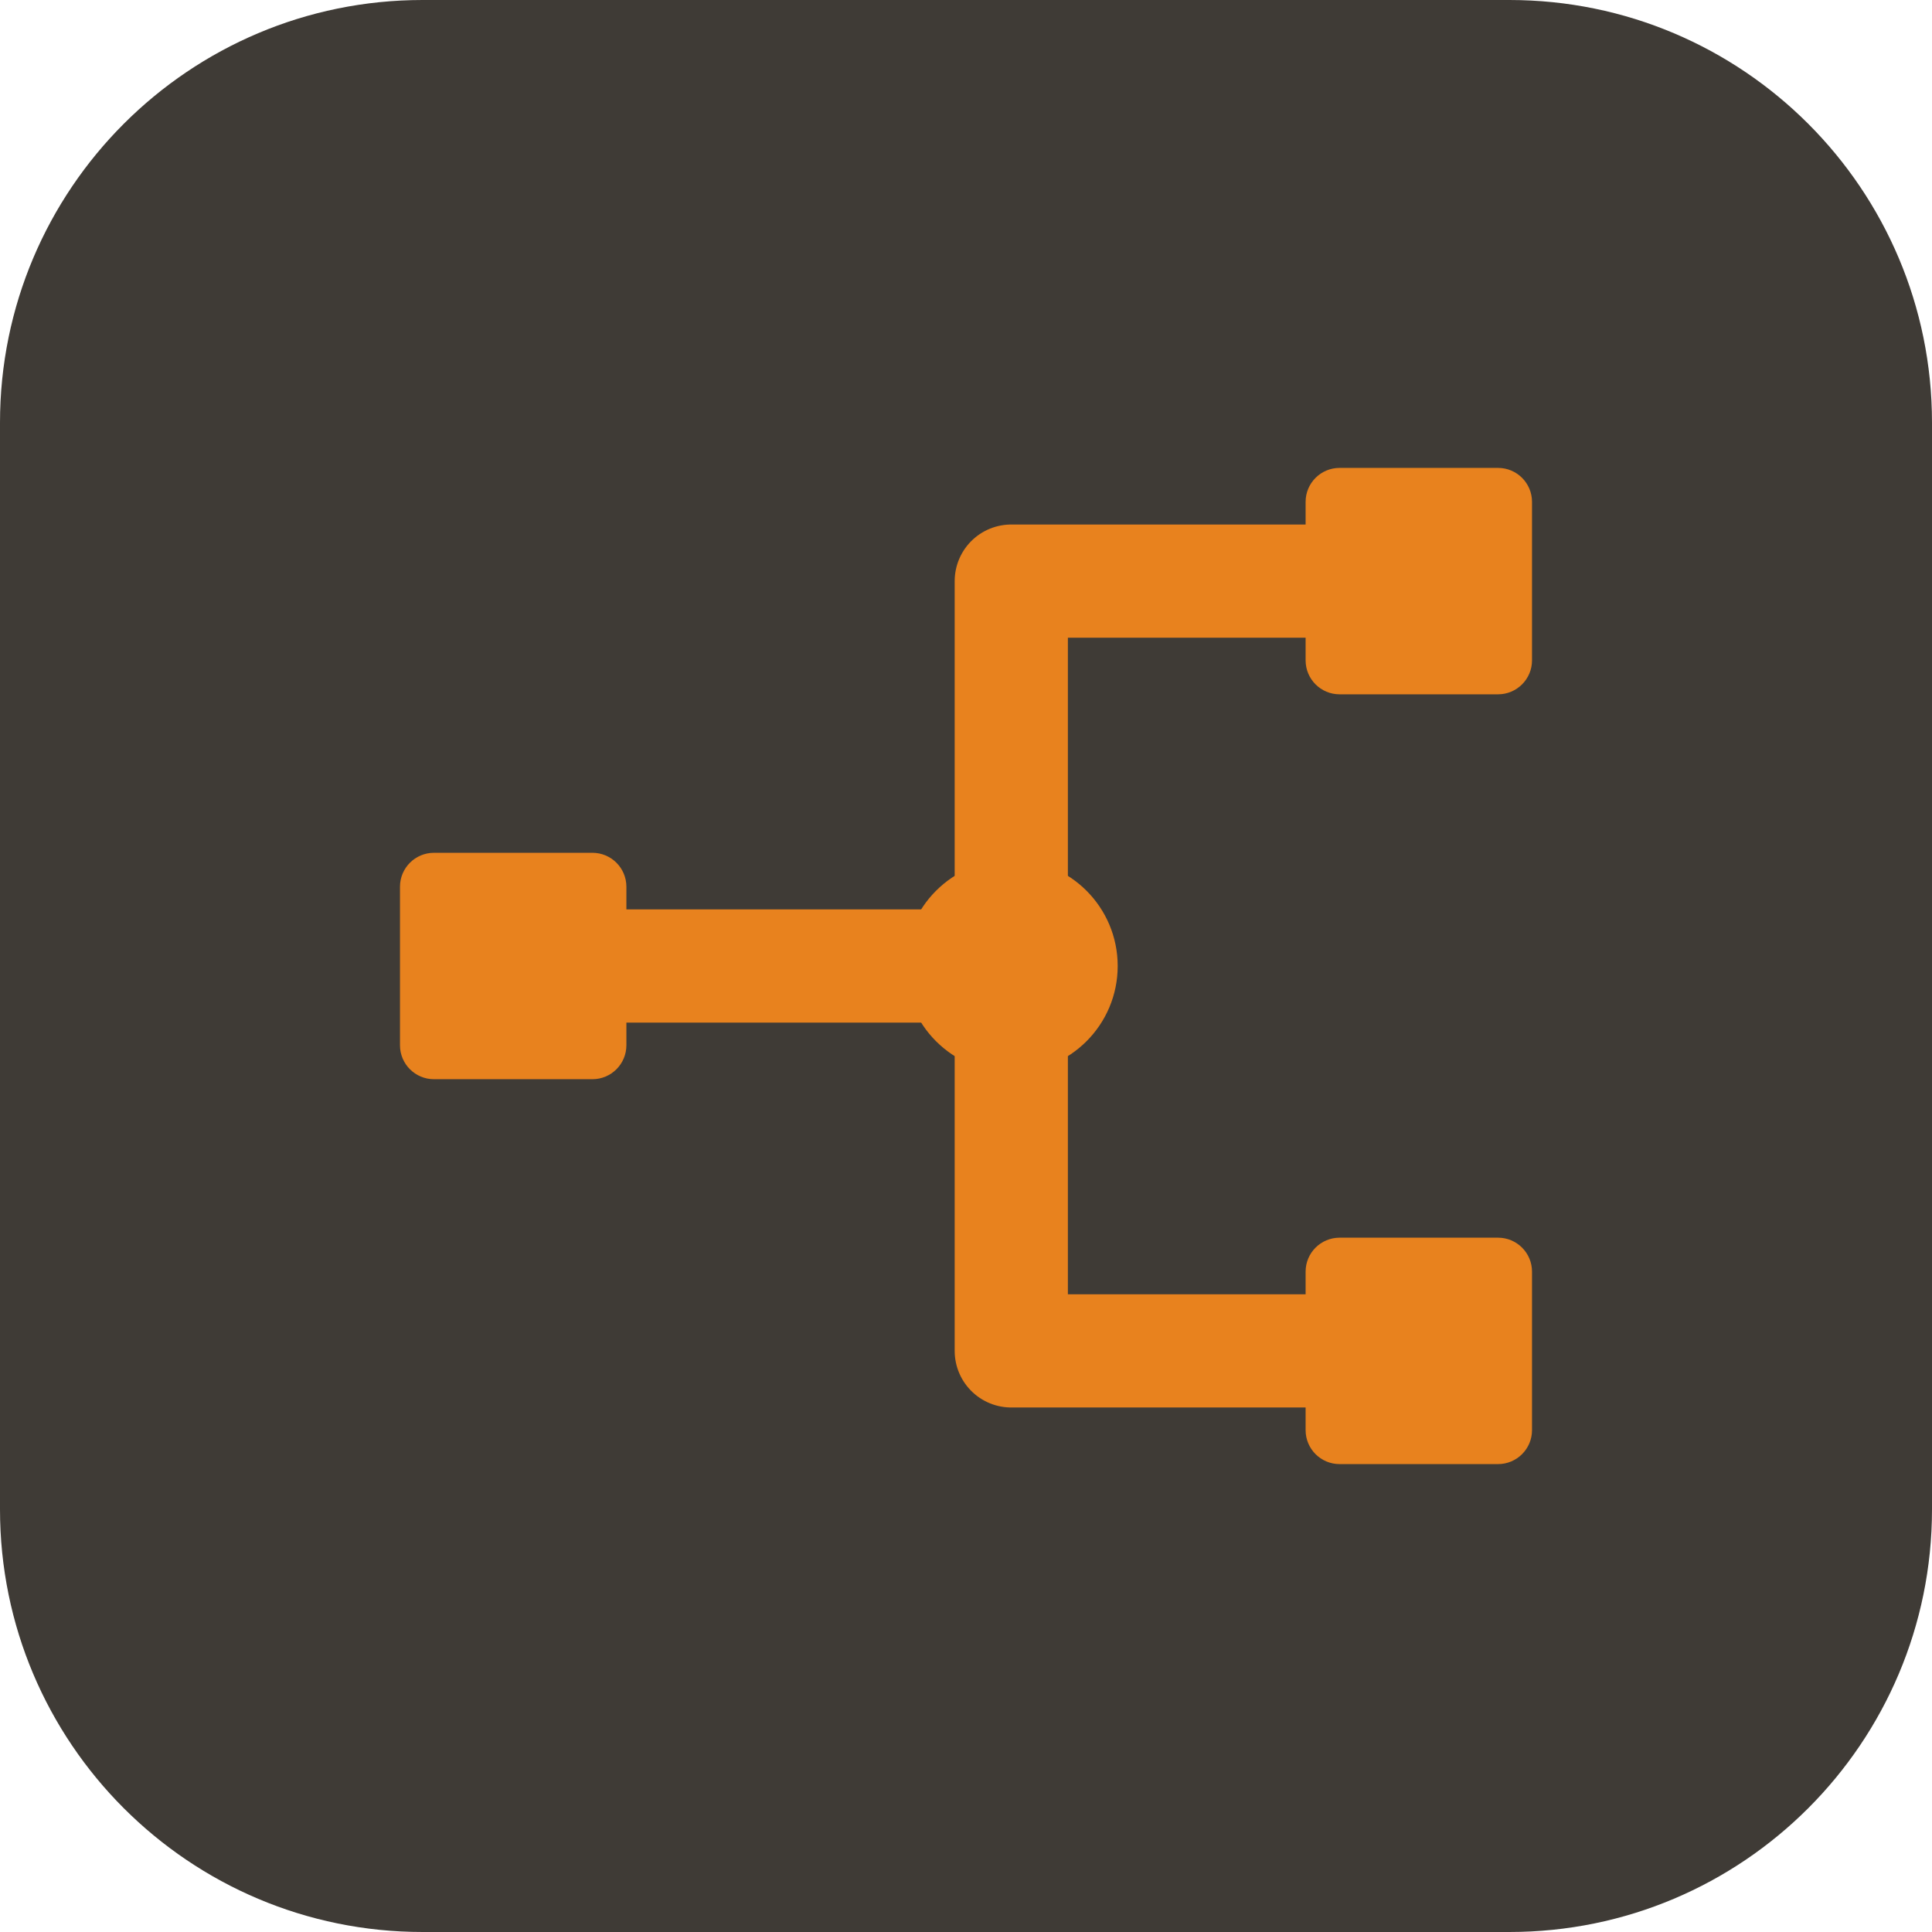
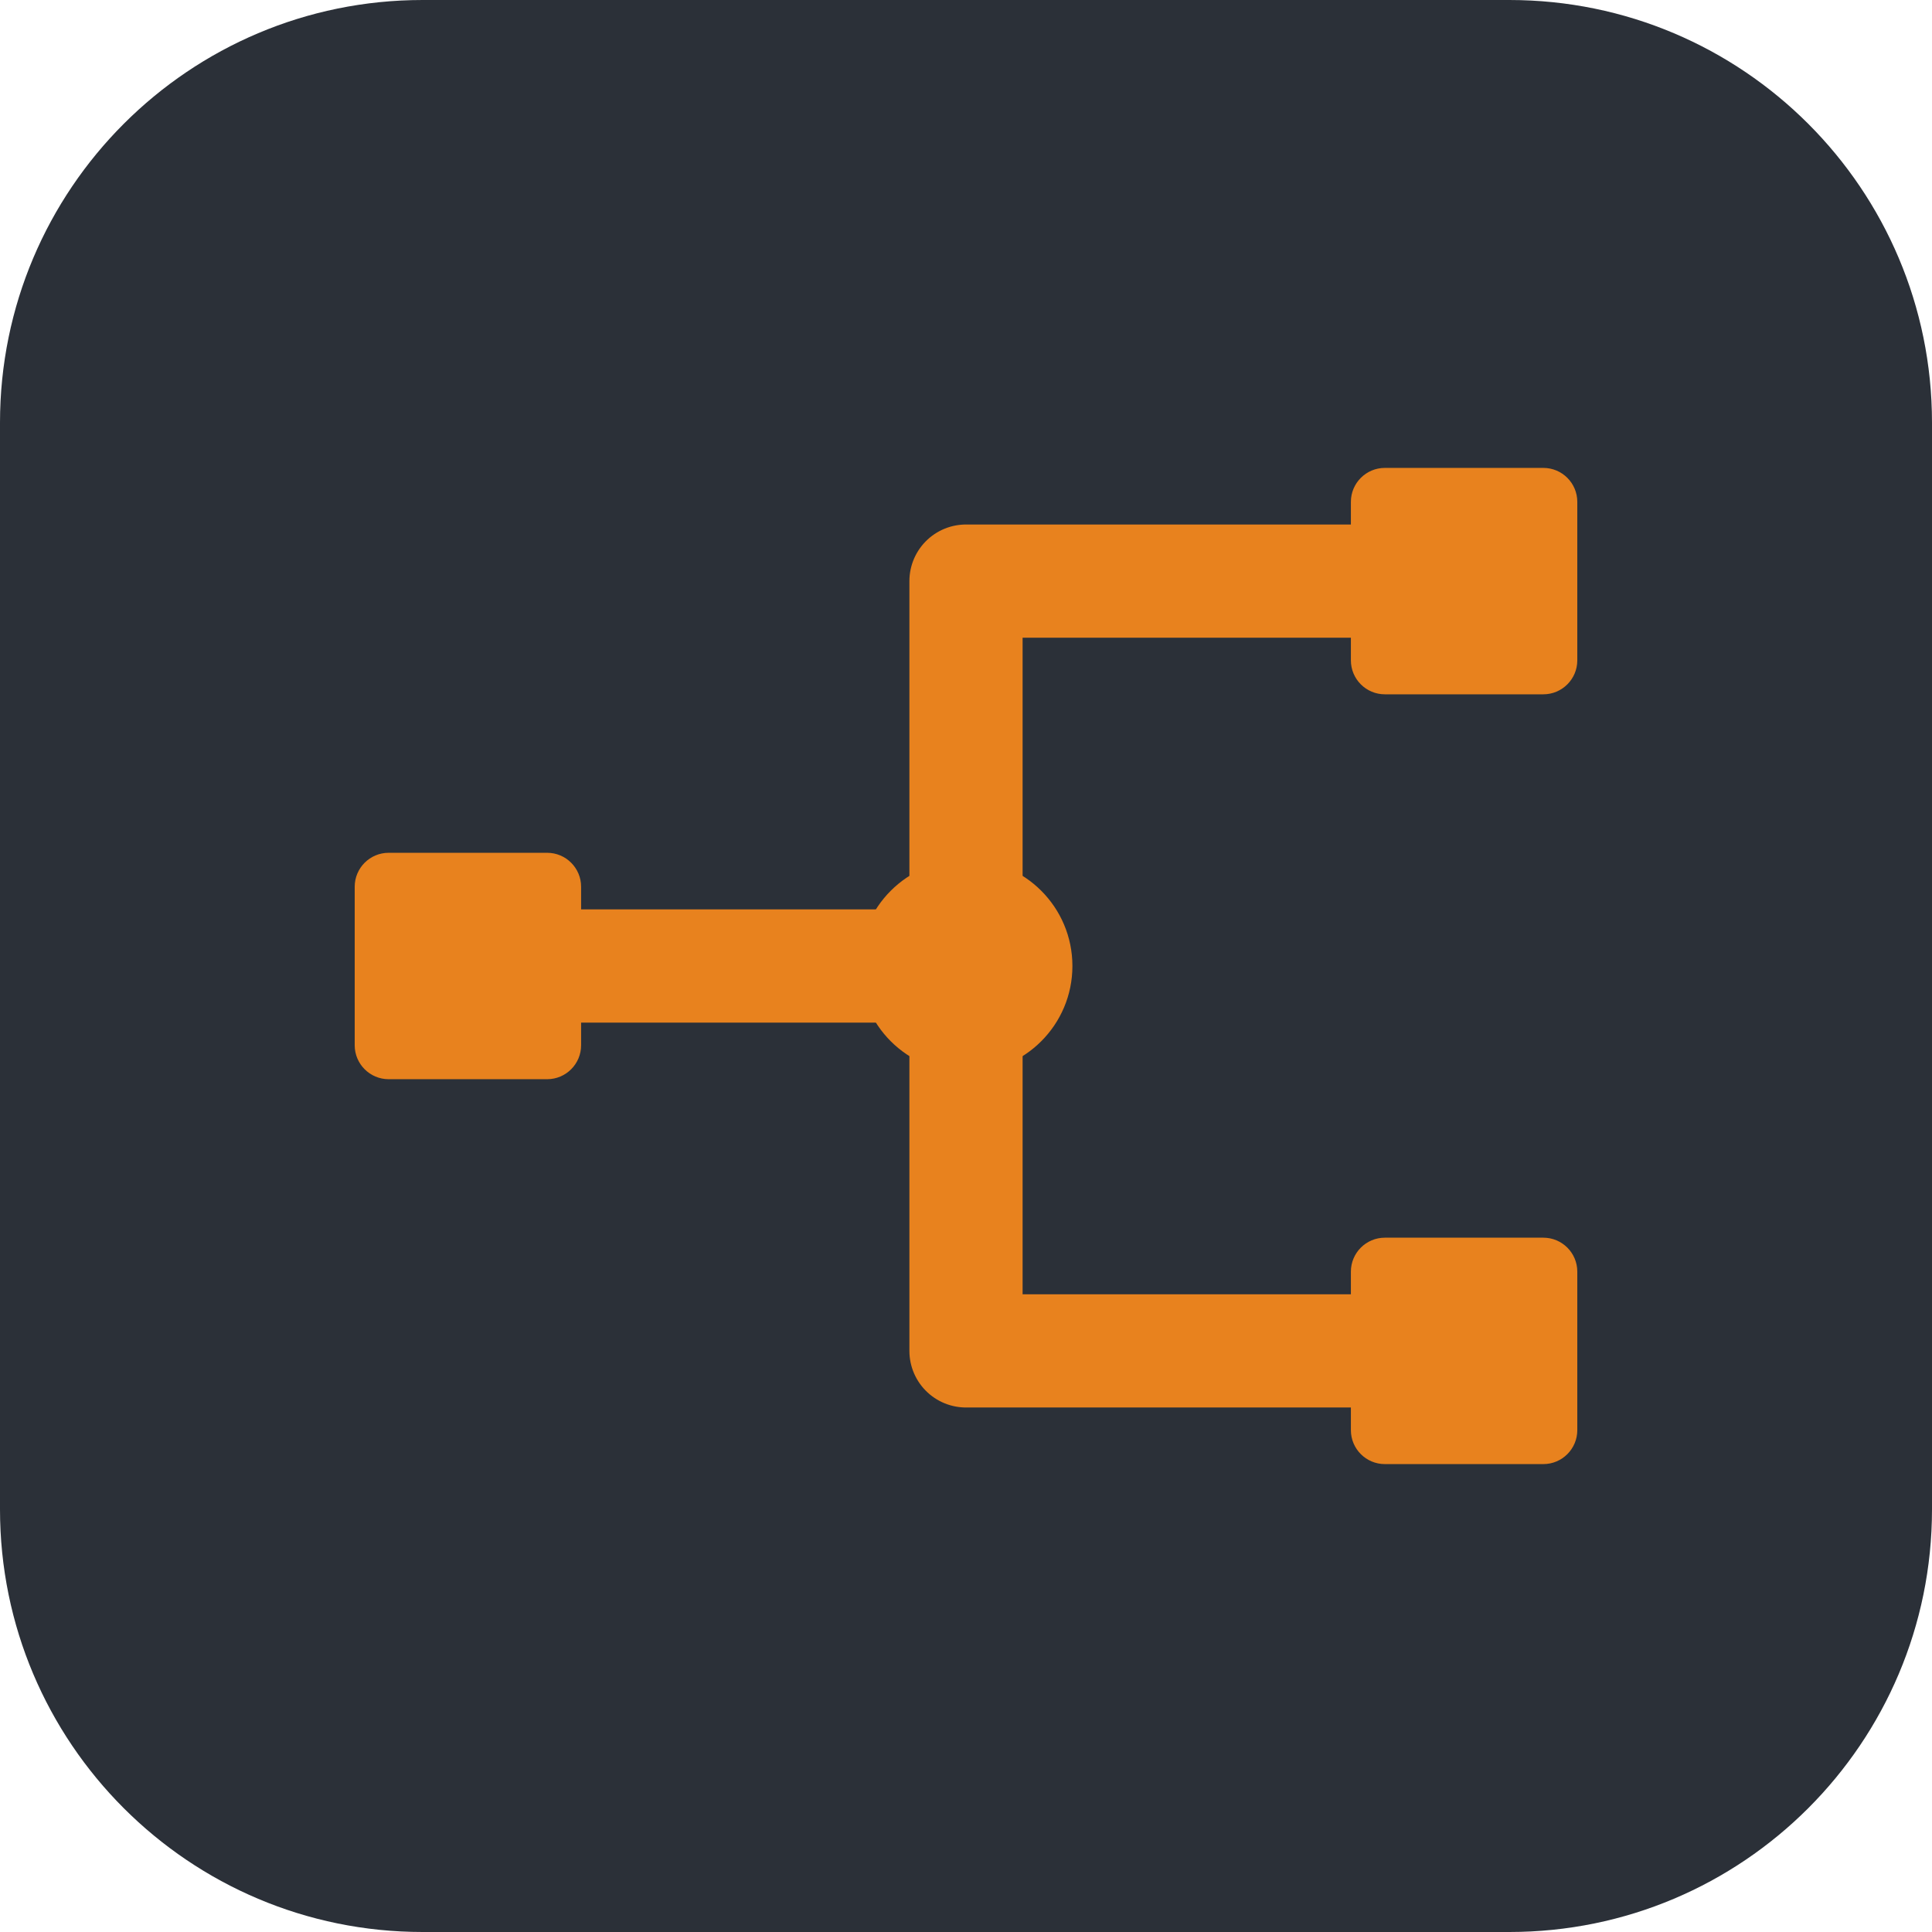
<svg xmlns="http://www.w3.org/2000/svg" viewBox="0 0 128 128" width="128" height="128" role="img" aria-label="lvkit">
-   <rect width="128" height="128" rx="28" fill="#3f3b36" />
-   <g transform="translate(19,16) scale(1.5)">
-     <path d="M15 32 H32 M32 32 V15 H45 M32 32 V49 H45" fill="none" stroke="#e8821e" stroke-width="5" stroke-linecap="round" stroke-linejoin="round" />
+   <rect width="128" height="128" rx="28" fill="#2b3038" />
+   <g transform="translate(16,16) scale(1.5)">
+     <path d="M15 32 H32 M32 32 V15 H49 M32 32 V49 H49" fill="none" stroke="#e8821e" stroke-width="5" stroke-linecap="round" stroke-linejoin="round" />
    <rect x="5" y="27" width="10" height="10" rx="1.5" fill="#e8821e" />
-     <rect x="45" y="10" width="10" height="10" rx="1.5" fill="#e8821e" />
-     <rect x="45" y="44" width="10" height="10" rx="1.5" fill="#e8821e" />
+     <rect x="49" y="10" width="10" height="10" rx="1.5" fill="#e8821e" />
+     <rect x="49" y="44" width="10" height="10" rx="1.5" fill="#e8821e" />
    <circle cx="32" cy="32" r="4.7" fill="#e8821e" />
  </g>
</svg>
